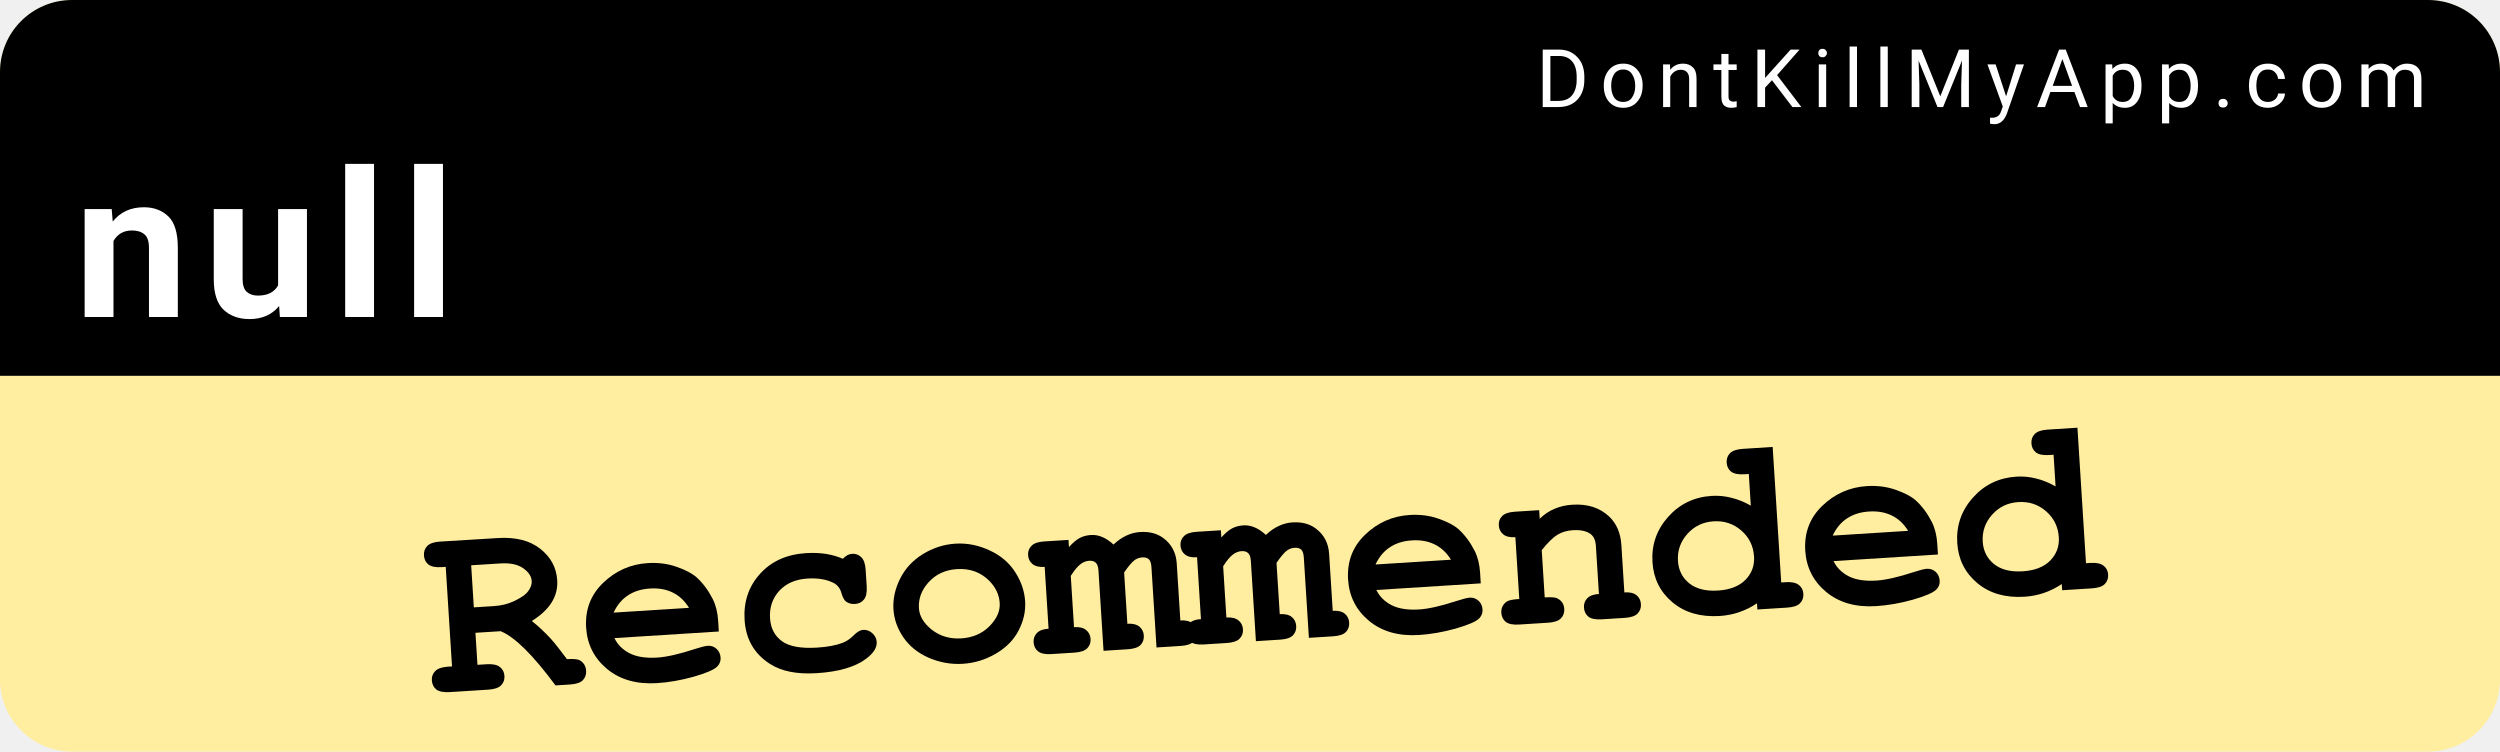
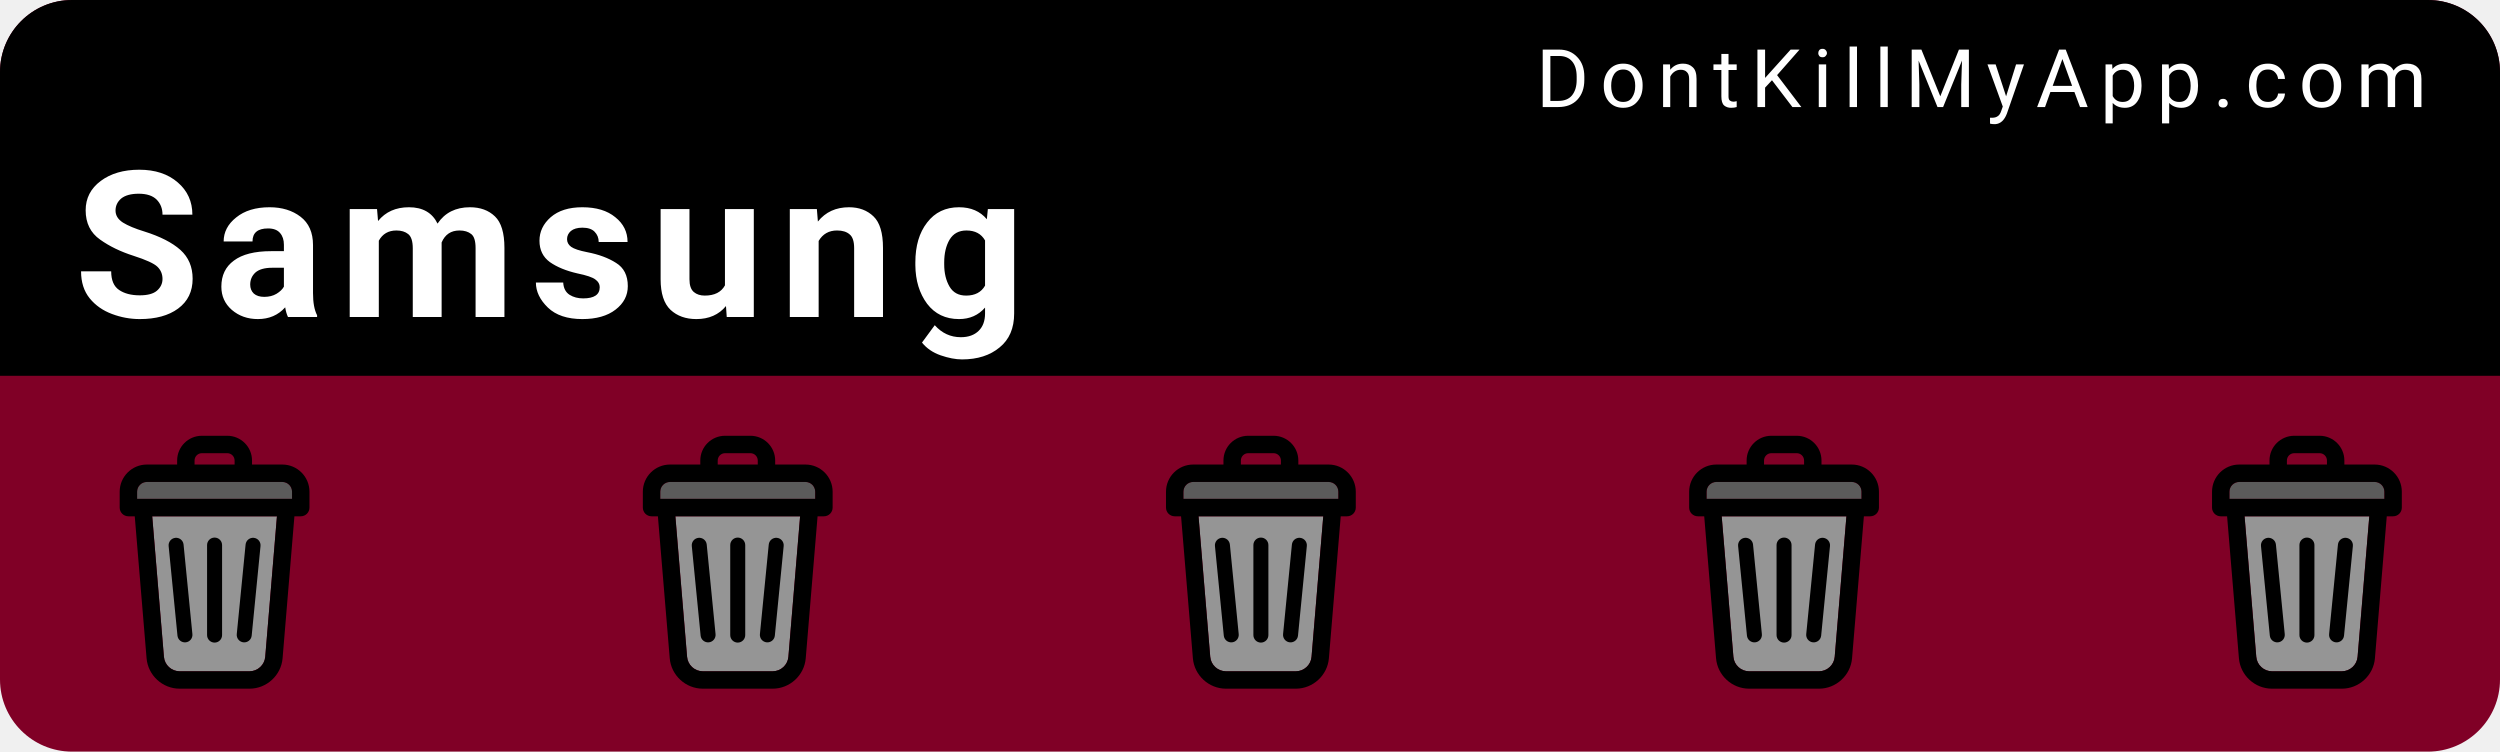
<svg xmlns="http://www.w3.org/2000/svg" width="153mm" height="46mm" viewBox="0 0 153 46" version="1.1" id="svg8">
  <defs id="defs2" />
  <g id="layer1" transform="translate(0,-251)">
-     <rect style="color:#000000;clip-rule:nonzero;display:inline;overflow:visible;visibility:visible;opacity:1;isolation:auto;mix-blend-mode:normal;color-interpolation:sRGB;color-interpolation-filters:linearRGB;solid-color:#000000;solid-opacity:1;fill:#ffeda0;fill-opacity:1;fill-rule:nonzero;stroke:none;stroke-width:0.529;stroke-linecap:round;stroke-linejoin:miter;stroke-miterlimit:4;stroke-dasharray:none;stroke-dashoffset:0;stroke-opacity:1;color-rendering:auto;image-rendering:auto;shape-rendering:auto;text-rendering:auto;enable-background:accumulate" id="bkg" width="153" height="46" x="6.5503158e-15" y="251" rx="4.416" ry="4.416" />
+     <rect style="color:#000000;clip-rule:nonzero;display:inline;overflow:visible;visibility:visible;opacity:1;isolation:auto;mix-blend-mode:normal;color-interpolation:sRGB;color-interpolation-filters:linearRGB;solid-color:#000000;solid-opacity:1;fill:#800026;fill-opacity:1;fill-rule:nonzero;stroke:none;stroke-width:0.529;stroke-linecap:round;stroke-linejoin:miter;stroke-miterlimit:4;stroke-dasharray:none;stroke-dashoffset:0;stroke-opacity:1;color-rendering:auto;image-rendering:auto;shape-rendering:auto;text-rendering:auto;enable-background:accumulate" id="bkg" width="153" height="46" x="6.5503158e-15" y="251" rx="4.416" ry="4.416" />
    <path style="color:#000000;clip-rule:nonzero;display:inline;overflow:visible;visibility:visible;opacity:1;isolation:auto;mix-blend-mode:normal;color-interpolation:sRGB;color-interpolation-filters:linearRGB;solid-color:#000000;solid-opacity:1;fill:#000000;fill-opacity:1;fill-rule:nonzero;stroke:none;stroke-width:2;stroke-linecap:round;stroke-linejoin:miter;stroke-miterlimit:4;stroke-dasharray:none;stroke-dashoffset:0;stroke-opacity:1;color-rendering:auto;image-rendering:auto;shape-rendering:auto;text-rendering:auto;enable-background:accumulate" d="M 16.689,0 C 7.443,0 0,7.443 0,16.689 V 86.93 H 578.268 V 16.689 C 578.268,7.443 570.824,0 561.578,0 Z" id="bkgtop" transform="matrix(0.2645833,0,0,0.2645833,0,251)" />
    <text xml:space="preserve" style="font-style:normal;font-variant:normal;font-weight:300;font-stretch:normal;font-size:9.648px;line-height:0%;font-family:Roboto;-inkscape-font-specification:'Roboto Light';text-align:start;letter-spacing:0.685px;word-spacing:0px;writing-mode:lr-tb;text-anchor:start;fill:#ffffff;fill-opacity:1;stroke:none;stroke-width:0.201px;stroke-linecap:butt;stroke-linejoin:miter;stroke-opacity:1" x="94.007" y="257.55" id="link">
      <tspan id="tspan817" x="94.007" y="257.55" style="font-style:normal;font-variant:normal;font-weight:normal;font-stretch:normal;font-size:4.939px;font-family:Roboto;-inkscape-font-specification:Roboto;fill:#ffffff;stroke-width:0.201px">DontKillMyApp.com</tspan>
    </text>
    <text xml:space="preserve" style="font-style:normal;font-variant:normal;font-weight:bold;font-stretch:normal;font-size:12.7px;line-height:0%;font-family:Roboto;-inkscape-font-specification:'Roboto Bold';text-align:start;letter-spacing:0.902px;word-spacing:0px;writing-mode:lr-tb;text-anchor:start;fill:#ffffff;fill-opacity:1;stroke:none;stroke-width:0.265px;stroke-linecap:butt;stroke-linejoin:miter;stroke-opacity:1" x="4.538" y="270.402" id="vendor">
-       <tspan id="tspan821" x="4.538" y="270.402" style="font-style:normal;font-variant:normal;font-weight:bold;font-stretch:normal;font-size:12.5px;font-family:Roboto;-inkscape-font-specification:'Roboto Bold';fill:#ffffff;stroke-width:0.265px">null</tspan>
+       <tspan id="tspan821" x="4.538" y="270.402" style="font-style:normal;font-variant:normal;font-weight:bold;font-stretch:normal;font-size:12.5px;font-family:Roboto;-inkscape-font-specification:'Roboto Bold';fill:#ffffff;stroke-width:0.265px">Samsung</tspan>
    </text>
-     <g id="poo1" transform="matrix(0.83476,0.01565134,-0.01565134,0.83476,2.285317,269.5673)">
-       <svg xml:space="preserve" viewBox="0 0 181.445 36.289" height="36.289" width="181.445" y="0px" x="0px" id="Capa_1" version="1.1">
-         <defs id="defs39">
- 
- </defs>
-         <g id="flowRoot827" style="font-style:normal;font-weight:normal;font-size:13.333px;line-height:125%;font-family:sans-serif;letter-spacing:0px;word-spacing:0px;fill:#000000;fill-opacity:1;stroke:none;stroke-width:1px;stroke-linecap:butt;stroke-linejoin:miter;stroke-opacity:1" transform="rotate(-4.688264,151.2439,-302.9367)" aria-label="Recommended">
-           <path id="path877" style="font-style:normal;font-variant:normal;font-weight:bold;font-stretch:normal;font-size:18.667px;font-family:'Courier New';-inkscape-font-specification:'Courier New'" d="m 6.273,12.747 v 2.352 h 0.674 q 0.674,0 0.957,0.264 0.292,0.255 0.292,0.674 0,0.41 -0.292,0.674 -0.283,0.255 -0.957,0.255 H 4.113 q -0.674,0 -0.966,-0.255 -0.283,-0.264 -0.283,-0.684 0,-0.41 0.292,-0.665 Q 3.447,15.098 4.113,15.098 H 4.404 V 7.788 H 4.113 q -0.674,0 -0.966,-0.255 -0.283,-0.264 -0.283,-0.684 0,-0.419 0.283,-0.674 Q 3.438,5.911 4.113,5.911 l 4.229,0.009 q 1.978,0 3.063,0.984 1.094,0.975 1.094,2.379 0,0.875 -0.51,1.595 -0.51,0.711 -1.54,1.267 0.592,0.52 1.267,1.331 0.419,0.52 1.13,1.622 0.711,0 0.939,0.146 0.41,0.283 0.41,0.793 0,0.41 -0.283,0.674 -0.283,0.255 -0.957,0.255 H 11.887 Q 9.618,13.458 8.123,12.747 Z m 0,-1.868 h 1.458 q 0.811,0 1.449,-0.246 0.857,-0.328 1.148,-0.693 0.301,-0.365 0.301,-0.72 0,-0.529 -0.565,-0.975 Q 9.499,7.788 8.415,7.788 h -2.142 z" />
-           <path id="path879" style="font-style:normal;font-variant:normal;font-weight:bold;font-stretch:normal;font-size:18.667px;font-family:'Courier New';-inkscape-font-specification:'Courier New'" d="m 24.083,13.777 h -7.665 q 0.292,0.729 1.03,1.176 0.747,0.447 2.014,0.447 1.039,0 2.762,-0.447 0.711,-0.182 0.984,-0.182 0.374,0 0.629,0.264 0.255,0.264 0.255,0.665 0,0.365 -0.273,0.62 -0.365,0.337 -1.777,0.647 -1.413,0.301 -2.716,0.301 -2.242,0 -3.591,-1.267 -1.34,-1.267 -1.34,-3.117 0,-1.969 1.449,-3.199 1.458,-1.24 3.354,-1.24 1.139,0 2.087,0.401 0.957,0.401 1.422,0.866 0.656,0.674 1.085,1.668 0.292,0.693 0.292,1.604 z m -2.069,-1.868 q -0.428,-0.802 -1.121,-1.194 -0.693,-0.401 -1.65,-0.401 -0.948,0 -1.641,0.401 -0.693,0.392 -1.13,1.194 z" />
-           <path id="path881" style="font-style:normal;font-variant:normal;font-weight:bold;font-stretch:normal;font-size:18.667px;font-family:'Courier New';-inkscape-font-specification:'Courier New'" d="m 33.498,9.028 q 0.337,-0.319 0.693,-0.319 0.401,0 0.656,0.292 0.264,0.283 0.264,0.948 v 1.203 q 0,0.674 -0.264,0.957 -0.255,0.283 -0.674,0.283 -0.383,0 -0.647,-0.219 -0.191,-0.164 -0.301,-0.665 -0.109,-0.51 -0.529,-0.757 -0.738,-0.438 -1.887,-0.438 -1.322,0 -2.124,0.775 -0.793,0.775 -0.793,1.96 0,1.094 0.766,1.732 0.766,0.629 2.543,0.629 1.167,0 1.905,-0.237 0.438,-0.146 0.829,-0.492 0.392,-0.355 0.711,-0.355 0.383,0 0.656,0.283 0.283,0.283 0.283,0.665 0,0.62 -0.848,1.176 -1.258,0.829 -3.682,0.829 -2.178,0 -3.391,-0.902 -1.641,-1.212 -1.641,-3.318 0,-1.996 1.331,-3.299 1.331,-1.312 3.473,-1.312 0.775,0 1.44,0.146 0.665,0.146 1.23,0.438 z" />
-           <path id="path883" style="font-style:normal;font-variant:normal;font-weight:bold;font-stretch:normal;font-size:18.667px;font-family:'Courier New';-inkscape-font-specification:'Courier New'" d="m 46.632,12.984 q 0,1.076 -0.602,2.087 -0.592,1.003 -1.777,1.604 -1.176,0.592 -2.461,0.592 -1.276,0 -2.443,-0.583 -1.167,-0.592 -1.777,-1.604 -0.611,-1.012 -0.611,-2.115 0,-1.121 0.62,-2.197 0.62,-1.085 1.777,-1.704 1.167,-0.62 2.434,-0.62 1.276,0 2.452,0.638 1.185,0.629 1.786,1.704 0.602,1.066 0.602,2.197 z m -1.868,0.009 q 0,-0.902 -0.647,-1.659 -0.884,-1.021 -2.324,-1.021 -1.267,0 -2.115,0.811 -0.848,0.811 -0.848,1.878 0,0.875 0.857,1.641 0.857,0.757 2.105,0.757 1.258,0 2.115,-0.757 0.857,-0.766 0.857,-1.65 z" />
-           <path id="path885" style="font-style:normal;font-variant:normal;font-weight:bold;font-stretch:normal;font-size:18.667px;font-family:'Courier New';-inkscape-font-specification:'Courier New'" d="m 50.087,8.691 v 0.529 q 0.456,-0.447 0.82,-0.611 0.374,-0.173 0.857,-0.173 0.41,0 0.811,0.201 0.401,0.201 0.784,0.602 0.483,-0.401 0.975,-0.592 0.501,-0.201 1.021,-0.201 1.039,0 1.686,0.556 0.857,0.729 0.857,1.914 v 4.184 q 0.583,0 0.866,0.264 0.283,0.264 0.283,0.674 0,0.41 -0.283,0.674 -0.283,0.255 -0.957,0.255 h -1.777 v -5.897 q 0,-0.428 -0.155,-0.592 -0.155,-0.164 -0.474,-0.164 -0.31,0 -0.574,0.164 -0.337,0.228 -0.82,0.857 v 3.764 q 0.583,0 0.866,0.264 0.283,0.264 0.283,0.674 0,0.41 -0.283,0.674 -0.283,0.255 -0.957,0.255 h -1.777 v -5.897 q 0,-0.419 -0.164,-0.583 -0.155,-0.173 -0.474,-0.173 -0.328,0 -0.647,0.21 -0.319,0.201 -0.766,0.811 v 3.764 q 0.583,0 0.866,0.264 0.292,0.264 0.292,0.674 0,0.41 -0.292,0.674 -0.283,0.255 -0.957,0.255 h -1.686 q -0.674,0 -0.957,-0.255 -0.292,-0.264 -0.292,-0.684 0,-0.41 0.283,-0.665 0.283,-0.264 0.875,-0.264 v -4.539 q -0.592,0 -0.875,-0.264 -0.283,-0.264 -0.283,-0.674 0,-0.41 0.292,-0.665 0.283,-0.264 0.957,-0.264 z" />
-           <path id="path887" style="font-style:normal;font-variant:normal;font-weight:bold;font-stretch:normal;font-size:18.667px;font-family:'Courier New';-inkscape-font-specification:'Courier New'" d="m 61.279,8.691 v 0.529 q 0.456,-0.447 0.82,-0.611 0.374,-0.173 0.857,-0.173 0.41,0 0.811,0.201 0.401,0.201 0.784,0.602 0.483,-0.401 0.975,-0.592 0.501,-0.201 1.021,-0.201 1.039,0 1.686,0.556 0.857,0.729 0.857,1.914 v 4.184 q 0.583,0 0.866,0.264 0.283,0.264 0.283,0.674 0,0.41 -0.283,0.674 -0.283,0.255 -0.957,0.255 h -1.777 v -5.897 q 0,-0.428 -0.155,-0.592 -0.155,-0.164 -0.474,-0.164 -0.31,0 -0.574,0.164 -0.337,0.228 -0.82,0.857 v 3.764 q 0.583,0 0.866,0.264 0.283,0.264 0.283,0.674 0,0.41 -0.283,0.674 -0.283,0.255 -0.957,0.255 h -1.777 v -5.897 q 0,-0.419 -0.164,-0.583 -0.155,-0.173 -0.474,-0.173 -0.328,0 -0.647,0.21 -0.319,0.201 -0.766,0.811 v 3.764 q 0.583,0 0.866,0.264 0.292,0.264 0.292,0.674 0,0.41 -0.292,0.674 -0.283,0.255 -0.957,0.255 h -1.686 q -0.674,0 -0.957,-0.255 -0.292,-0.264 -0.292,-0.684 0,-0.41 0.283,-0.665 0.283,-0.264 0.875,-0.264 v -4.539 q -0.592,0 -0.875,-0.264 -0.283,-0.264 -0.283,-0.674 0,-0.41 0.292,-0.665 0.283,-0.264 0.957,-0.264 z" />
-           <path id="path889" style="font-style:normal;font-variant:normal;font-weight:bold;font-stretch:normal;font-size:18.667px;font-family:'Courier New';-inkscape-font-specification:'Courier New'" d="m 80.046,13.777 h -7.665 q 0.292,0.729 1.03,1.176 0.747,0.447 2.014,0.447 1.039,0 2.762,-0.447 0.711,-0.182 0.984,-0.182 0.374,0 0.629,0.264 0.255,0.264 0.255,0.665 0,0.365 -0.273,0.62 -0.365,0.337 -1.777,0.647 -1.413,0.301 -2.716,0.301 -2.242,0 -3.591,-1.267 -1.34,-1.267 -1.34,-3.117 0,-1.969 1.449,-3.199 1.458,-1.24 3.354,-1.24 1.139,0 2.087,0.401 0.957,0.401 1.422,0.866 0.656,0.674 1.085,1.668 0.292,0.693 0.292,1.604 z m -2.069,-1.868 q -0.428,-0.802 -1.121,-1.194 -0.693,-0.401 -1.65,-0.401 -0.948,0 -1.641,0.401 -0.693,0.392 -1.13,1.194 z" />
-           <path id="path891" style="font-style:normal;font-variant:normal;font-weight:bold;font-stretch:normal;font-size:18.667px;font-family:'Courier New';-inkscape-font-specification:'Courier New'" d="M 84.658,8.691 V 9.32 q 0.51,-0.438 1.121,-0.656 0.62,-0.219 1.34,-0.219 1.659,0 2.625,1.03 0.766,0.82 0.766,2.151 v 3.473 q 0.592,0 0.875,0.264 0.283,0.255 0.283,0.674 0,0.41 -0.292,0.674 -0.283,0.255 -0.957,0.255 h -1.686 q -0.674,0 -0.966,-0.255 -0.283,-0.264 -0.283,-0.684 0,-0.41 0.283,-0.665 0.283,-0.264 0.875,-0.264 v -3.527 q 0,-0.611 -0.328,-0.893 -0.428,-0.365 -1.285,-0.365 -0.647,0 -1.139,0.255 -0.483,0.246 -1.23,1.057 v 3.473 q 0.72,0 0.93,0.137 0.447,0.273 0.447,0.802 0,0.41 -0.292,0.674 -0.283,0.255 -0.957,0.255 h -2.124 q -0.674,0 -0.966,-0.255 -0.283,-0.264 -0.283,-0.684 0,-0.51 0.438,-0.793 0.219,-0.137 0.939,-0.137 v -4.539 q -0.592,0 -0.875,-0.264 -0.283,-0.264 -0.283,-0.674 0,-0.41 0.283,-0.665 0.292,-0.264 0.966,-0.264 z" />
-           <path id="path893" style="font-style:normal;font-variant:normal;font-weight:bold;font-stretch:normal;font-size:18.667px;font-family:'Courier New';-inkscape-font-specification:'Courier New'" d="m 102.031,5.145 v 9.953 h 0.319 q 0.665,0 0.957,0.264 0.292,0.255 0.292,0.674 0,0.41 -0.292,0.674 -0.283,0.255 -0.957,0.255 h -2.188 V 16.511 q -0.638,0.374 -1.34,0.565 -0.693,0.191 -1.44,0.191 -2.105,0 -3.391,-1.212 -1.285,-1.221 -1.285,-3.035 0,-1.896 1.349,-3.236 1.349,-1.34 3.29,-1.34 0.729,0 1.431,0.228 0.702,0.219 1.385,0.665 V 7.014 h -0.319 q -0.674,0 -0.966,-0.255 -0.283,-0.264 -0.283,-0.674 0,-0.419 0.283,-0.674 0.292,-0.264 0.966,-0.264 z m -1.868,7.93 q 0,-1.158 -0.811,-1.96 -0.811,-0.802 -1.987,-0.802 -1.167,0 -1.978,0.802 -0.811,0.802 -0.811,1.932 0,1.03 0.729,1.695 0.729,0.656 2.06,0.656 1.322,0 2.06,-0.656 0.738,-0.665 0.738,-1.668 z" />
-           <path id="path895" style="font-style:normal;font-variant:normal;font-weight:bold;font-stretch:normal;font-size:18.667px;font-family:'Courier New';-inkscape-font-specification:'Courier New'" d="m 113.624,13.777 h -7.665 q 0.292,0.729 1.03,1.176 0.747,0.447 2.014,0.447 1.039,0 2.762,-0.447 0.711,-0.182 0.984,-0.182 0.374,0 0.629,0.264 0.255,0.264 0.255,0.665 0,0.365 -0.273,0.62 -0.365,0.337 -1.777,0.647 -1.413,0.301 -2.716,0.301 -2.242,0 -3.591,-1.267 -1.34,-1.267 -1.34,-3.117 0,-1.969 1.449,-3.199 1.458,-1.24 3.354,-1.24 1.139,0 2.087,0.401 0.957,0.401 1.422,0.866 0.656,0.674 1.085,1.668 0.292,0.693 0.292,1.604 z m -2.069,-1.868 q -0.428,-0.802 -1.121,-1.194 -0.693,-0.401 -1.65,-0.401 -0.948,0 -1.641,0.401 -0.693,0.392 -1.13,1.194 z" />
-           <path id="path897" style="font-style:normal;font-variant:normal;font-weight:bold;font-stretch:normal;font-size:18.667px;font-family:'Courier New';-inkscape-font-specification:'Courier New'" d="m 124.416,5.145 v 9.953 h 0.319 q 0.665,0 0.957,0.264 0.292,0.255 0.292,0.674 0,0.41 -0.292,0.674 -0.283,0.255 -0.957,0.255 h -2.188 V 16.511 q -0.638,0.374 -1.34,0.565 -0.693,0.191 -1.44,0.191 -2.105,0 -3.391,-1.212 -1.285,-1.221 -1.285,-3.035 0,-1.896 1.349,-3.236 1.349,-1.34 3.29,-1.34 0.729,0 1.431,0.228 0.702,0.219 1.385,0.665 V 7.014 h -0.319 q -0.674,0 -0.966,-0.255 -0.283,-0.264 -0.283,-0.674 0,-0.419 0.283,-0.674 0.292,-0.264 0.966,-0.264 z m -1.868,7.93 q 0,-1.158 -0.811,-1.96 -0.811,-0.802 -1.987,-0.802 -1.167,0 -1.978,0.802 -0.811,0.802 -0.811,1.932 0,1.03 0.729,1.695 0.729,0.656 2.06,0.656 1.322,0 2.06,-0.656 0.738,-0.665 0.738,-1.668 z" />
-         </g>
-       </svg>
-     </g>
-     <g transform="matrix(0.01510025,0,0,0.01510025,37.41043,277.6693)" id="poo2">    </g>
-     <g id="poo3" transform="matrix(0.01510025,0,0,0.01510025,69.4277,277.6693)">    </g>
-     <g transform="matrix(0.01510025,0,0,0.01510025,101.445,277.6693)" id="poo4">    </g>
-     <g transform="matrix(0.01510025,0,0,0.01510025,133.445,277.6693)" id="poo5">    </g>
+     <g id="poo1" transform="matrix(0.01510025,0,0,0.01510025,5.393161,277.6693)">
+       <svg version="1.1" id="Layer_1" x="0px" y="0px" height="1025" width="1025" viewBox="0 0 297 297" style="enable-background:new 0 0 297 297;" xml:space="preserve">
+         <defs id="defs44">
+ 
+ 
+ 
+ 
+ 
+ 	</defs>
+         <path style="fill:#959595;fill-opacity:1" d="M 221.74,94.57 207.98,259.6 c -0.79,9.51 -8.88,16.95 -18.42,16.95 h -82.12 c -9.53,0 -17.63,-7.44 -18.42,-16.95 L 75.27,94.57 Z" id="path2" />
+         <path style="fill:#5b5b5b;fill-opacity:1" d="m 239.49,65.69 v 8.43 H 57.51 v -8.43 c 0,-6.32 5.14,-11.47 11.47,-11.47 h 159.05 c 6.32,0 11.46,5.15 11.46,11.47 z" id="path4" />
+         <path d="m 259.94,65.69 v 18.66 c 0,5.64 -4.58,10.22 -10.22,10.22 h -7.46 l -13.9,166.73 c -1.67,20.02 -18.71,35.7 -38.8,35.7 H 107.44 C 87.36,297 70.31,281.32 68.64,261.3 L 54.75,94.57 h -7.46 c -5.65,0 -10.23,-4.58 -10.23,-10.22 V 65.69 c 0,-17.6 14.32,-31.91 31.92,-31.91 h 35.56 V 29.05 C 104.54,13.03 117.57,0 133.59,0 h 29.82 c 16.02,0 29.06,13.03 29.06,29.05 v 4.73 h 35.56 c 17.6,0 31.91,14.31 31.91,31.91 z m -20.45,8.43 v -8.43 c 0,-6.32 -5.14,-11.47 -11.46,-11.47 H 68.98 c -6.33,0 -11.47,5.15 -11.47,11.47 v 8.43 z M 207.98,259.6 221.74,94.57 H 75.27 L 89.02,259.6 c 0.79,9.51 8.89,16.95 18.42,16.95 h 82.12 c 9.54,0 17.63,-7.44 18.42,-16.95 z M 172.02,33.78 v -4.73 c 0,-4.74 -3.86,-8.6 -8.61,-8.6 h -29.82 c -4.74,0 -8.6,3.86 -8.6,8.6 v 4.73 z" id="path6" />
+         <g id="g11">
+ </g>
+         <g id="g13">
+ </g>
+         <g id="g15">
+ </g>
+         <g id="g17">
+ </g>
+         <g id="g19">
+ </g>
+         <g id="g21">
+ </g>
+         <g id="g23">
+ </g>
+         <g id="g25">
+ </g>
+         <g id="g27">
+ </g>
+         <g id="g29">
+ </g>
+         <g id="g31">
+ </g>
+         <g id="g33">
+ </g>
+         <g id="g35">
+ </g>
+         <g id="g37">
+ </g>
+         <g id="g39">
+ </g>
+         <rect style="color:#000000;clip-rule:nonzero;display:inline;overflow:visible;visibility:visible;opacity:1;isolation:auto;mix-blend-mode:normal;color-interpolation:sRGB;color-interpolation-filters:linearRGB;solid-color:#000000;solid-opacity:1;fill:#000000;fill-opacity:1;fill-rule:nonzero;stroke:none;stroke-width:1;stroke-linecap:round;stroke-linejoin:miter;stroke-miterlimit:4;stroke-dasharray:none;stroke-dashoffset:0;stroke-opacity:0.93;color-rendering:auto;image-rendering:auto;shape-rendering:auto;text-rendering:auto;enable-background:accumulate" id="rect860" width="17.619" height="123.331" x="81.387" y="129.326" rx="8.809" ry="8.809" transform="rotate(-5.630683)" />
+         <rect ry="8.809" rx="8.809" y="100.186" x="196.562" height="123.331" width="17.619" id="rect862" style="color:#000000;clip-rule:nonzero;display:inline;overflow:visible;visibility:visible;opacity:1;isolation:auto;mix-blend-mode:normal;color-interpolation:sRGB;color-interpolation-filters:linearRGB;solid-color:#000000;solid-opacity:1;fill:#000000;fill-opacity:1;fill-rule:nonzero;stroke:none;stroke-width:1;stroke-linecap:round;stroke-linejoin:miter;stroke-miterlimit:4;stroke-dasharray:none;stroke-dashoffset:0;stroke-opacity:0.93;color-rendering:auto;image-rendering:auto;shape-rendering:auto;text-rendering:auto;enable-background:accumulate" transform="rotate(5.630683)" />
+         <rect style="color:#000000;clip-rule:nonzero;display:inline;overflow:visible;visibility:visible;opacity:1;isolation:auto;mix-blend-mode:normal;color-interpolation:sRGB;color-interpolation-filters:linearRGB;solid-color:#000000;solid-opacity:1;fill:#000000;fill-opacity:1;fill-rule:nonzero;stroke:none;stroke-width:1;stroke-linecap:round;stroke-linejoin:miter;stroke-miterlimit:4;stroke-dasharray:none;stroke-dashoffset:0;stroke-opacity:0.93;color-rendering:auto;image-rendering:auto;shape-rendering:auto;text-rendering:auto;enable-background:accumulate" id="rect864" width="17.619" height="123.331" x="139.691" y="119.555" rx="8.809" ry="8.809" />
+       </svg>
+     </g>
+     <g transform="matrix(0.01510025,0,0,0.01510025,37.41043,277.6693)" id="poo2">
+       <svg version="1.1" id="Layer_1" x="0px" y="0px" height="1025" width="1025" viewBox="0 0 297 297" style="enable-background:new 0 0 297 297;" xml:space="preserve">
+         <defs id="defs44">
+ 
+ 
+ 
+ 
+ 
+ 	</defs>
+         <path style="fill:#959595;fill-opacity:1" d="M 221.74,94.57 207.98,259.6 c -0.79,9.51 -8.88,16.95 -18.42,16.95 h -82.12 c -9.53,0 -17.63,-7.44 -18.42,-16.95 L 75.27,94.57 Z" id="path2" />
+         <path style="fill:#5b5b5b;fill-opacity:1" d="m 239.49,65.69 v 8.43 H 57.51 v -8.43 c 0,-6.32 5.14,-11.47 11.47,-11.47 h 159.05 c 6.32,0 11.46,5.15 11.46,11.47 z" id="path4" />
+         <path d="m 259.94,65.69 v 18.66 c 0,5.64 -4.58,10.22 -10.22,10.22 h -7.46 l -13.9,166.73 c -1.67,20.02 -18.71,35.7 -38.8,35.7 H 107.44 C 87.36,297 70.31,281.32 68.64,261.3 L 54.75,94.57 h -7.46 c -5.65,0 -10.23,-4.58 -10.23,-10.22 V 65.69 c 0,-17.6 14.32,-31.91 31.92,-31.91 h 35.56 V 29.05 C 104.54,13.03 117.57,0 133.59,0 h 29.82 c 16.02,0 29.06,13.03 29.06,29.05 v 4.73 h 35.56 c 17.6,0 31.91,14.31 31.91,31.91 z m -20.45,8.43 v -8.43 c 0,-6.32 -5.14,-11.47 -11.46,-11.47 H 68.98 c -6.33,0 -11.47,5.15 -11.47,11.47 v 8.43 z M 207.98,259.6 221.74,94.57 H 75.27 L 89.02,259.6 c 0.79,9.51 8.89,16.95 18.42,16.95 h 82.12 c 9.54,0 17.63,-7.44 18.42,-16.95 z M 172.02,33.78 v -4.73 c 0,-4.74 -3.86,-8.6 -8.61,-8.6 h -29.82 c -4.74,0 -8.6,3.86 -8.6,8.6 v 4.73 z" id="path6" />
+         <g id="g11">
+ </g>
+         <g id="g13">
+ </g>
+         <g id="g15">
+ </g>
+         <g id="g17">
+ </g>
+         <g id="g19">
+ </g>
+         <g id="g21">
+ </g>
+         <g id="g23">
+ </g>
+         <g id="g25">
+ </g>
+         <g id="g27">
+ </g>
+         <g id="g29">
+ </g>
+         <g id="g31">
+ </g>
+         <g id="g33">
+ </g>
+         <g id="g35">
+ </g>
+         <g id="g37">
+ </g>
+         <g id="g39">
+ </g>
+         <rect style="color:#000000;clip-rule:nonzero;display:inline;overflow:visible;visibility:visible;opacity:1;isolation:auto;mix-blend-mode:normal;color-interpolation:sRGB;color-interpolation-filters:linearRGB;solid-color:#000000;solid-opacity:1;fill:#000000;fill-opacity:1;fill-rule:nonzero;stroke:none;stroke-width:1;stroke-linecap:round;stroke-linejoin:miter;stroke-miterlimit:4;stroke-dasharray:none;stroke-dashoffset:0;stroke-opacity:0.93;color-rendering:auto;image-rendering:auto;shape-rendering:auto;text-rendering:auto;enable-background:accumulate" id="rect860" width="17.619" height="123.331" x="81.387" y="129.326" rx="8.809" ry="8.809" transform="rotate(-5.630683)" />
+         <rect ry="8.809" rx="8.809" y="100.186" x="196.562" height="123.331" width="17.619" id="rect862" style="color:#000000;clip-rule:nonzero;display:inline;overflow:visible;visibility:visible;opacity:1;isolation:auto;mix-blend-mode:normal;color-interpolation:sRGB;color-interpolation-filters:linearRGB;solid-color:#000000;solid-opacity:1;fill:#000000;fill-opacity:1;fill-rule:nonzero;stroke:none;stroke-width:1;stroke-linecap:round;stroke-linejoin:miter;stroke-miterlimit:4;stroke-dasharray:none;stroke-dashoffset:0;stroke-opacity:0.93;color-rendering:auto;image-rendering:auto;shape-rendering:auto;text-rendering:auto;enable-background:accumulate" transform="rotate(5.630683)" />
+         <rect style="color:#000000;clip-rule:nonzero;display:inline;overflow:visible;visibility:visible;opacity:1;isolation:auto;mix-blend-mode:normal;color-interpolation:sRGB;color-interpolation-filters:linearRGB;solid-color:#000000;solid-opacity:1;fill:#000000;fill-opacity:1;fill-rule:nonzero;stroke:none;stroke-width:1;stroke-linecap:round;stroke-linejoin:miter;stroke-miterlimit:4;stroke-dasharray:none;stroke-dashoffset:0;stroke-opacity:0.93;color-rendering:auto;image-rendering:auto;shape-rendering:auto;text-rendering:auto;enable-background:accumulate" id="rect864" width="17.619" height="123.331" x="139.691" y="119.555" rx="8.809" ry="8.809" />
+       </svg>
+     </g>
+     <g id="poo3" transform="matrix(0.01510025,0,0,0.01510025,69.4277,277.6693)">
+       <svg version="1.1" id="Layer_1" x="0px" y="0px" height="1025" width="1025" viewBox="0 0 297 297" style="enable-background:new 0 0 297 297;" xml:space="preserve">
+         <defs id="defs44">
+ 
+ 
+ 
+ 
+ 
+ 	</defs>
+         <path style="fill:#959595;fill-opacity:1" d="M 221.74,94.57 207.98,259.6 c -0.79,9.51 -8.88,16.95 -18.42,16.95 h -82.12 c -9.53,0 -17.63,-7.44 -18.42,-16.95 L 75.27,94.57 Z" id="path2" />
+         <path style="fill:#5b5b5b;fill-opacity:1" d="m 239.49,65.69 v 8.43 H 57.51 v -8.43 c 0,-6.32 5.14,-11.47 11.47,-11.47 h 159.05 c 6.32,0 11.46,5.15 11.46,11.47 z" id="path4" />
+         <path d="m 259.94,65.69 v 18.66 c 0,5.64 -4.58,10.22 -10.22,10.22 h -7.46 l -13.9,166.73 c -1.67,20.02 -18.71,35.7 -38.8,35.7 H 107.44 C 87.36,297 70.31,281.32 68.64,261.3 L 54.75,94.57 h -7.46 c -5.65,0 -10.23,-4.58 -10.23,-10.22 V 65.69 c 0,-17.6 14.32,-31.91 31.92,-31.91 h 35.56 V 29.05 C 104.54,13.03 117.57,0 133.59,0 h 29.82 c 16.02,0 29.06,13.03 29.06,29.05 v 4.73 h 35.56 c 17.6,0 31.91,14.31 31.91,31.91 z m -20.45,8.43 v -8.43 c 0,-6.32 -5.14,-11.47 -11.46,-11.47 H 68.98 c -6.33,0 -11.47,5.15 -11.47,11.47 v 8.43 z M 207.98,259.6 221.74,94.57 H 75.27 L 89.02,259.6 c 0.79,9.51 8.89,16.95 18.42,16.95 h 82.12 c 9.54,0 17.63,-7.44 18.42,-16.95 z M 172.02,33.78 v -4.73 c 0,-4.74 -3.86,-8.6 -8.61,-8.6 h -29.82 c -4.74,0 -8.6,3.86 -8.6,8.6 v 4.73 z" id="path6" />
+         <g id="g11">
+ </g>
+         <g id="g13">
+ </g>
+         <g id="g15">
+ </g>
+         <g id="g17">
+ </g>
+         <g id="g19">
+ </g>
+         <g id="g21">
+ </g>
+         <g id="g23">
+ </g>
+         <g id="g25">
+ </g>
+         <g id="g27">
+ </g>
+         <g id="g29">
+ </g>
+         <g id="g31">
+ </g>
+         <g id="g33">
+ </g>
+         <g id="g35">
+ </g>
+         <g id="g37">
+ </g>
+         <g id="g39">
+ </g>
+         <rect style="color:#000000;clip-rule:nonzero;display:inline;overflow:visible;visibility:visible;opacity:1;isolation:auto;mix-blend-mode:normal;color-interpolation:sRGB;color-interpolation-filters:linearRGB;solid-color:#000000;solid-opacity:1;fill:#000000;fill-opacity:1;fill-rule:nonzero;stroke:none;stroke-width:1;stroke-linecap:round;stroke-linejoin:miter;stroke-miterlimit:4;stroke-dasharray:none;stroke-dashoffset:0;stroke-opacity:0.93;color-rendering:auto;image-rendering:auto;shape-rendering:auto;text-rendering:auto;enable-background:accumulate" id="rect860" width="17.619" height="123.331" x="81.387" y="129.326" rx="8.809" ry="8.809" transform="rotate(-5.630683)" />
+         <rect ry="8.809" rx="8.809" y="100.186" x="196.562" height="123.331" width="17.619" id="rect862" style="color:#000000;clip-rule:nonzero;display:inline;overflow:visible;visibility:visible;opacity:1;isolation:auto;mix-blend-mode:normal;color-interpolation:sRGB;color-interpolation-filters:linearRGB;solid-color:#000000;solid-opacity:1;fill:#000000;fill-opacity:1;fill-rule:nonzero;stroke:none;stroke-width:1;stroke-linecap:round;stroke-linejoin:miter;stroke-miterlimit:4;stroke-dasharray:none;stroke-dashoffset:0;stroke-opacity:0.93;color-rendering:auto;image-rendering:auto;shape-rendering:auto;text-rendering:auto;enable-background:accumulate" transform="rotate(5.630683)" />
+         <rect style="color:#000000;clip-rule:nonzero;display:inline;overflow:visible;visibility:visible;opacity:1;isolation:auto;mix-blend-mode:normal;color-interpolation:sRGB;color-interpolation-filters:linearRGB;solid-color:#000000;solid-opacity:1;fill:#000000;fill-opacity:1;fill-rule:nonzero;stroke:none;stroke-width:1;stroke-linecap:round;stroke-linejoin:miter;stroke-miterlimit:4;stroke-dasharray:none;stroke-dashoffset:0;stroke-opacity:0.93;color-rendering:auto;image-rendering:auto;shape-rendering:auto;text-rendering:auto;enable-background:accumulate" id="rect864" width="17.619" height="123.331" x="139.691" y="119.555" rx="8.809" ry="8.809" />
+       </svg>
+     </g>
+     <g transform="matrix(0.01510025,0,0,0.01510025,101.445,277.6693)" id="poo4">
+       <svg version="1.1" id="Layer_1" x="0px" y="0px" height="1025" width="1025" viewBox="0 0 297 297" style="enable-background:new 0 0 297 297;" xml:space="preserve">
+         <defs id="defs44">
+ 
+ 
+ 
+ 
+ 
+ 	</defs>
+         <path style="fill:#959595;fill-opacity:1" d="M 221.74,94.57 207.98,259.6 c -0.79,9.51 -8.88,16.95 -18.42,16.95 h -82.12 c -9.53,0 -17.63,-7.44 -18.42,-16.95 L 75.27,94.57 Z" id="path2" />
+         <path style="fill:#5b5b5b;fill-opacity:1" d="m 239.49,65.69 v 8.43 H 57.51 v -8.43 c 0,-6.32 5.14,-11.47 11.47,-11.47 h 159.05 c 6.32,0 11.46,5.15 11.46,11.47 z" id="path4" />
+         <path d="m 259.94,65.69 v 18.66 c 0,5.64 -4.58,10.22 -10.22,10.22 h -7.46 l -13.9,166.73 c -1.67,20.02 -18.71,35.7 -38.8,35.7 H 107.44 C 87.36,297 70.31,281.32 68.64,261.3 L 54.75,94.57 h -7.46 c -5.65,0 -10.23,-4.58 -10.23,-10.22 V 65.69 c 0,-17.6 14.32,-31.91 31.92,-31.91 h 35.56 V 29.05 C 104.54,13.03 117.57,0 133.59,0 h 29.82 c 16.02,0 29.06,13.03 29.06,29.05 v 4.73 h 35.56 c 17.6,0 31.91,14.31 31.91,31.91 z m -20.45,8.43 v -8.43 c 0,-6.32 -5.14,-11.47 -11.46,-11.47 H 68.98 c -6.33,0 -11.47,5.15 -11.47,11.47 v 8.43 z M 207.98,259.6 221.74,94.57 H 75.27 L 89.02,259.6 c 0.79,9.51 8.89,16.95 18.42,16.95 h 82.12 c 9.54,0 17.63,-7.44 18.42,-16.95 z M 172.02,33.78 v -4.73 c 0,-4.74 -3.86,-8.6 -8.61,-8.6 h -29.82 c -4.74,0 -8.6,3.86 -8.6,8.6 v 4.73 z" id="path6" />
+         <g id="g11">
+ </g>
+         <g id="g13">
+ </g>
+         <g id="g15">
+ </g>
+         <g id="g17">
+ </g>
+         <g id="g19">
+ </g>
+         <g id="g21">
+ </g>
+         <g id="g23">
+ </g>
+         <g id="g25">
+ </g>
+         <g id="g27">
+ </g>
+         <g id="g29">
+ </g>
+         <g id="g31">
+ </g>
+         <g id="g33">
+ </g>
+         <g id="g35">
+ </g>
+         <g id="g37">
+ </g>
+         <g id="g39">
+ </g>
+         <rect style="color:#000000;clip-rule:nonzero;display:inline;overflow:visible;visibility:visible;opacity:1;isolation:auto;mix-blend-mode:normal;color-interpolation:sRGB;color-interpolation-filters:linearRGB;solid-color:#000000;solid-opacity:1;fill:#000000;fill-opacity:1;fill-rule:nonzero;stroke:none;stroke-width:1;stroke-linecap:round;stroke-linejoin:miter;stroke-miterlimit:4;stroke-dasharray:none;stroke-dashoffset:0;stroke-opacity:0.93;color-rendering:auto;image-rendering:auto;shape-rendering:auto;text-rendering:auto;enable-background:accumulate" id="rect860" width="17.619" height="123.331" x="81.387" y="129.326" rx="8.809" ry="8.809" transform="rotate(-5.630683)" />
+         <rect ry="8.809" rx="8.809" y="100.186" x="196.562" height="123.331" width="17.619" id="rect862" style="color:#000000;clip-rule:nonzero;display:inline;overflow:visible;visibility:visible;opacity:1;isolation:auto;mix-blend-mode:normal;color-interpolation:sRGB;color-interpolation-filters:linearRGB;solid-color:#000000;solid-opacity:1;fill:#000000;fill-opacity:1;fill-rule:nonzero;stroke:none;stroke-width:1;stroke-linecap:round;stroke-linejoin:miter;stroke-miterlimit:4;stroke-dasharray:none;stroke-dashoffset:0;stroke-opacity:0.93;color-rendering:auto;image-rendering:auto;shape-rendering:auto;text-rendering:auto;enable-background:accumulate" transform="rotate(5.630683)" />
+         <rect style="color:#000000;clip-rule:nonzero;display:inline;overflow:visible;visibility:visible;opacity:1;isolation:auto;mix-blend-mode:normal;color-interpolation:sRGB;color-interpolation-filters:linearRGB;solid-color:#000000;solid-opacity:1;fill:#000000;fill-opacity:1;fill-rule:nonzero;stroke:none;stroke-width:1;stroke-linecap:round;stroke-linejoin:miter;stroke-miterlimit:4;stroke-dasharray:none;stroke-dashoffset:0;stroke-opacity:0.93;color-rendering:auto;image-rendering:auto;shape-rendering:auto;text-rendering:auto;enable-background:accumulate" id="rect864" width="17.619" height="123.331" x="139.691" y="119.555" rx="8.809" ry="8.809" />
+       </svg>
+     </g>
+     <g transform="matrix(0.01510025,0,0,0.01510025,133.445,277.6693)" id="poo5">
+       <svg version="1.1" id="Layer_1" x="0px" y="0px" height="1025" width="1025" viewBox="0 0 297 297" style="enable-background:new 0 0 297 297;" xml:space="preserve">
+         <defs id="defs44">
+ 
+ 
+ 
+ 
+ 
+ 	</defs>
+         <path style="fill:#959595;fill-opacity:1" d="M 221.74,94.57 207.98,259.6 c -0.79,9.51 -8.88,16.95 -18.42,16.95 h -82.12 c -9.53,0 -17.63,-7.44 -18.42,-16.95 L 75.27,94.57 Z" id="path2" />
+         <path style="fill:#5b5b5b;fill-opacity:1" d="m 239.49,65.69 v 8.43 H 57.51 v -8.43 c 0,-6.32 5.14,-11.47 11.47,-11.47 h 159.05 c 6.32,0 11.46,5.15 11.46,11.47 z" id="path4" />
+         <path d="m 259.94,65.69 v 18.66 c 0,5.64 -4.58,10.22 -10.22,10.22 h -7.46 l -13.9,166.73 c -1.67,20.02 -18.71,35.7 -38.8,35.7 H 107.44 C 87.36,297 70.31,281.32 68.64,261.3 L 54.75,94.57 h -7.46 c -5.65,0 -10.23,-4.58 -10.23,-10.22 V 65.69 c 0,-17.6 14.32,-31.91 31.92,-31.91 h 35.56 V 29.05 C 104.54,13.03 117.57,0 133.59,0 h 29.82 c 16.02,0 29.06,13.03 29.06,29.05 v 4.73 h 35.56 c 17.6,0 31.91,14.31 31.91,31.91 z m -20.45,8.43 v -8.43 c 0,-6.32 -5.14,-11.47 -11.46,-11.47 H 68.98 c -6.33,0 -11.47,5.15 -11.47,11.47 v 8.43 z M 207.98,259.6 221.74,94.57 H 75.27 L 89.02,259.6 c 0.79,9.51 8.89,16.95 18.42,16.95 h 82.12 c 9.54,0 17.63,-7.44 18.42,-16.95 z M 172.02,33.78 v -4.73 c 0,-4.74 -3.86,-8.6 -8.61,-8.6 h -29.82 c -4.74,0 -8.6,3.86 -8.6,8.6 v 4.73 z" id="path6" />
+         <g id="g11">
+ </g>
+         <g id="g13">
+ </g>
+         <g id="g15">
+ </g>
+         <g id="g17">
+ </g>
+         <g id="g19">
+ </g>
+         <g id="g21">
+ </g>
+         <g id="g23">
+ </g>
+         <g id="g25">
+ </g>
+         <g id="g27">
+ </g>
+         <g id="g29">
+ </g>
+         <g id="g31">
+ </g>
+         <g id="g33">
+ </g>
+         <g id="g35">
+ </g>
+         <g id="g37">
+ </g>
+         <g id="g39">
+ </g>
+         <rect style="color:#000000;clip-rule:nonzero;display:inline;overflow:visible;visibility:visible;opacity:1;isolation:auto;mix-blend-mode:normal;color-interpolation:sRGB;color-interpolation-filters:linearRGB;solid-color:#000000;solid-opacity:1;fill:#000000;fill-opacity:1;fill-rule:nonzero;stroke:none;stroke-width:1;stroke-linecap:round;stroke-linejoin:miter;stroke-miterlimit:4;stroke-dasharray:none;stroke-dashoffset:0;stroke-opacity:0.93;color-rendering:auto;image-rendering:auto;shape-rendering:auto;text-rendering:auto;enable-background:accumulate" id="rect860" width="17.619" height="123.331" x="81.387" y="129.326" rx="8.809" ry="8.809" transform="rotate(-5.630683)" />
+         <rect ry="8.809" rx="8.809" y="100.186" x="196.562" height="123.331" width="17.619" id="rect862" style="color:#000000;clip-rule:nonzero;display:inline;overflow:visible;visibility:visible;opacity:1;isolation:auto;mix-blend-mode:normal;color-interpolation:sRGB;color-interpolation-filters:linearRGB;solid-color:#000000;solid-opacity:1;fill:#000000;fill-opacity:1;fill-rule:nonzero;stroke:none;stroke-width:1;stroke-linecap:round;stroke-linejoin:miter;stroke-miterlimit:4;stroke-dasharray:none;stroke-dashoffset:0;stroke-opacity:0.93;color-rendering:auto;image-rendering:auto;shape-rendering:auto;text-rendering:auto;enable-background:accumulate" transform="rotate(5.630683)" />
+         <rect style="color:#000000;clip-rule:nonzero;display:inline;overflow:visible;visibility:visible;opacity:1;isolation:auto;mix-blend-mode:normal;color-interpolation:sRGB;color-interpolation-filters:linearRGB;solid-color:#000000;solid-opacity:1;fill:#000000;fill-opacity:1;fill-rule:nonzero;stroke:none;stroke-width:1;stroke-linecap:round;stroke-linejoin:miter;stroke-miterlimit:4;stroke-dasharray:none;stroke-dashoffset:0;stroke-opacity:0.93;color-rendering:auto;image-rendering:auto;shape-rendering:auto;text-rendering:auto;enable-background:accumulate" id="rect864" width="17.619" height="123.331" x="139.691" y="119.555" rx="8.809" ry="8.809" />
+       </svg>
+     </g>
  </g>
</svg>
